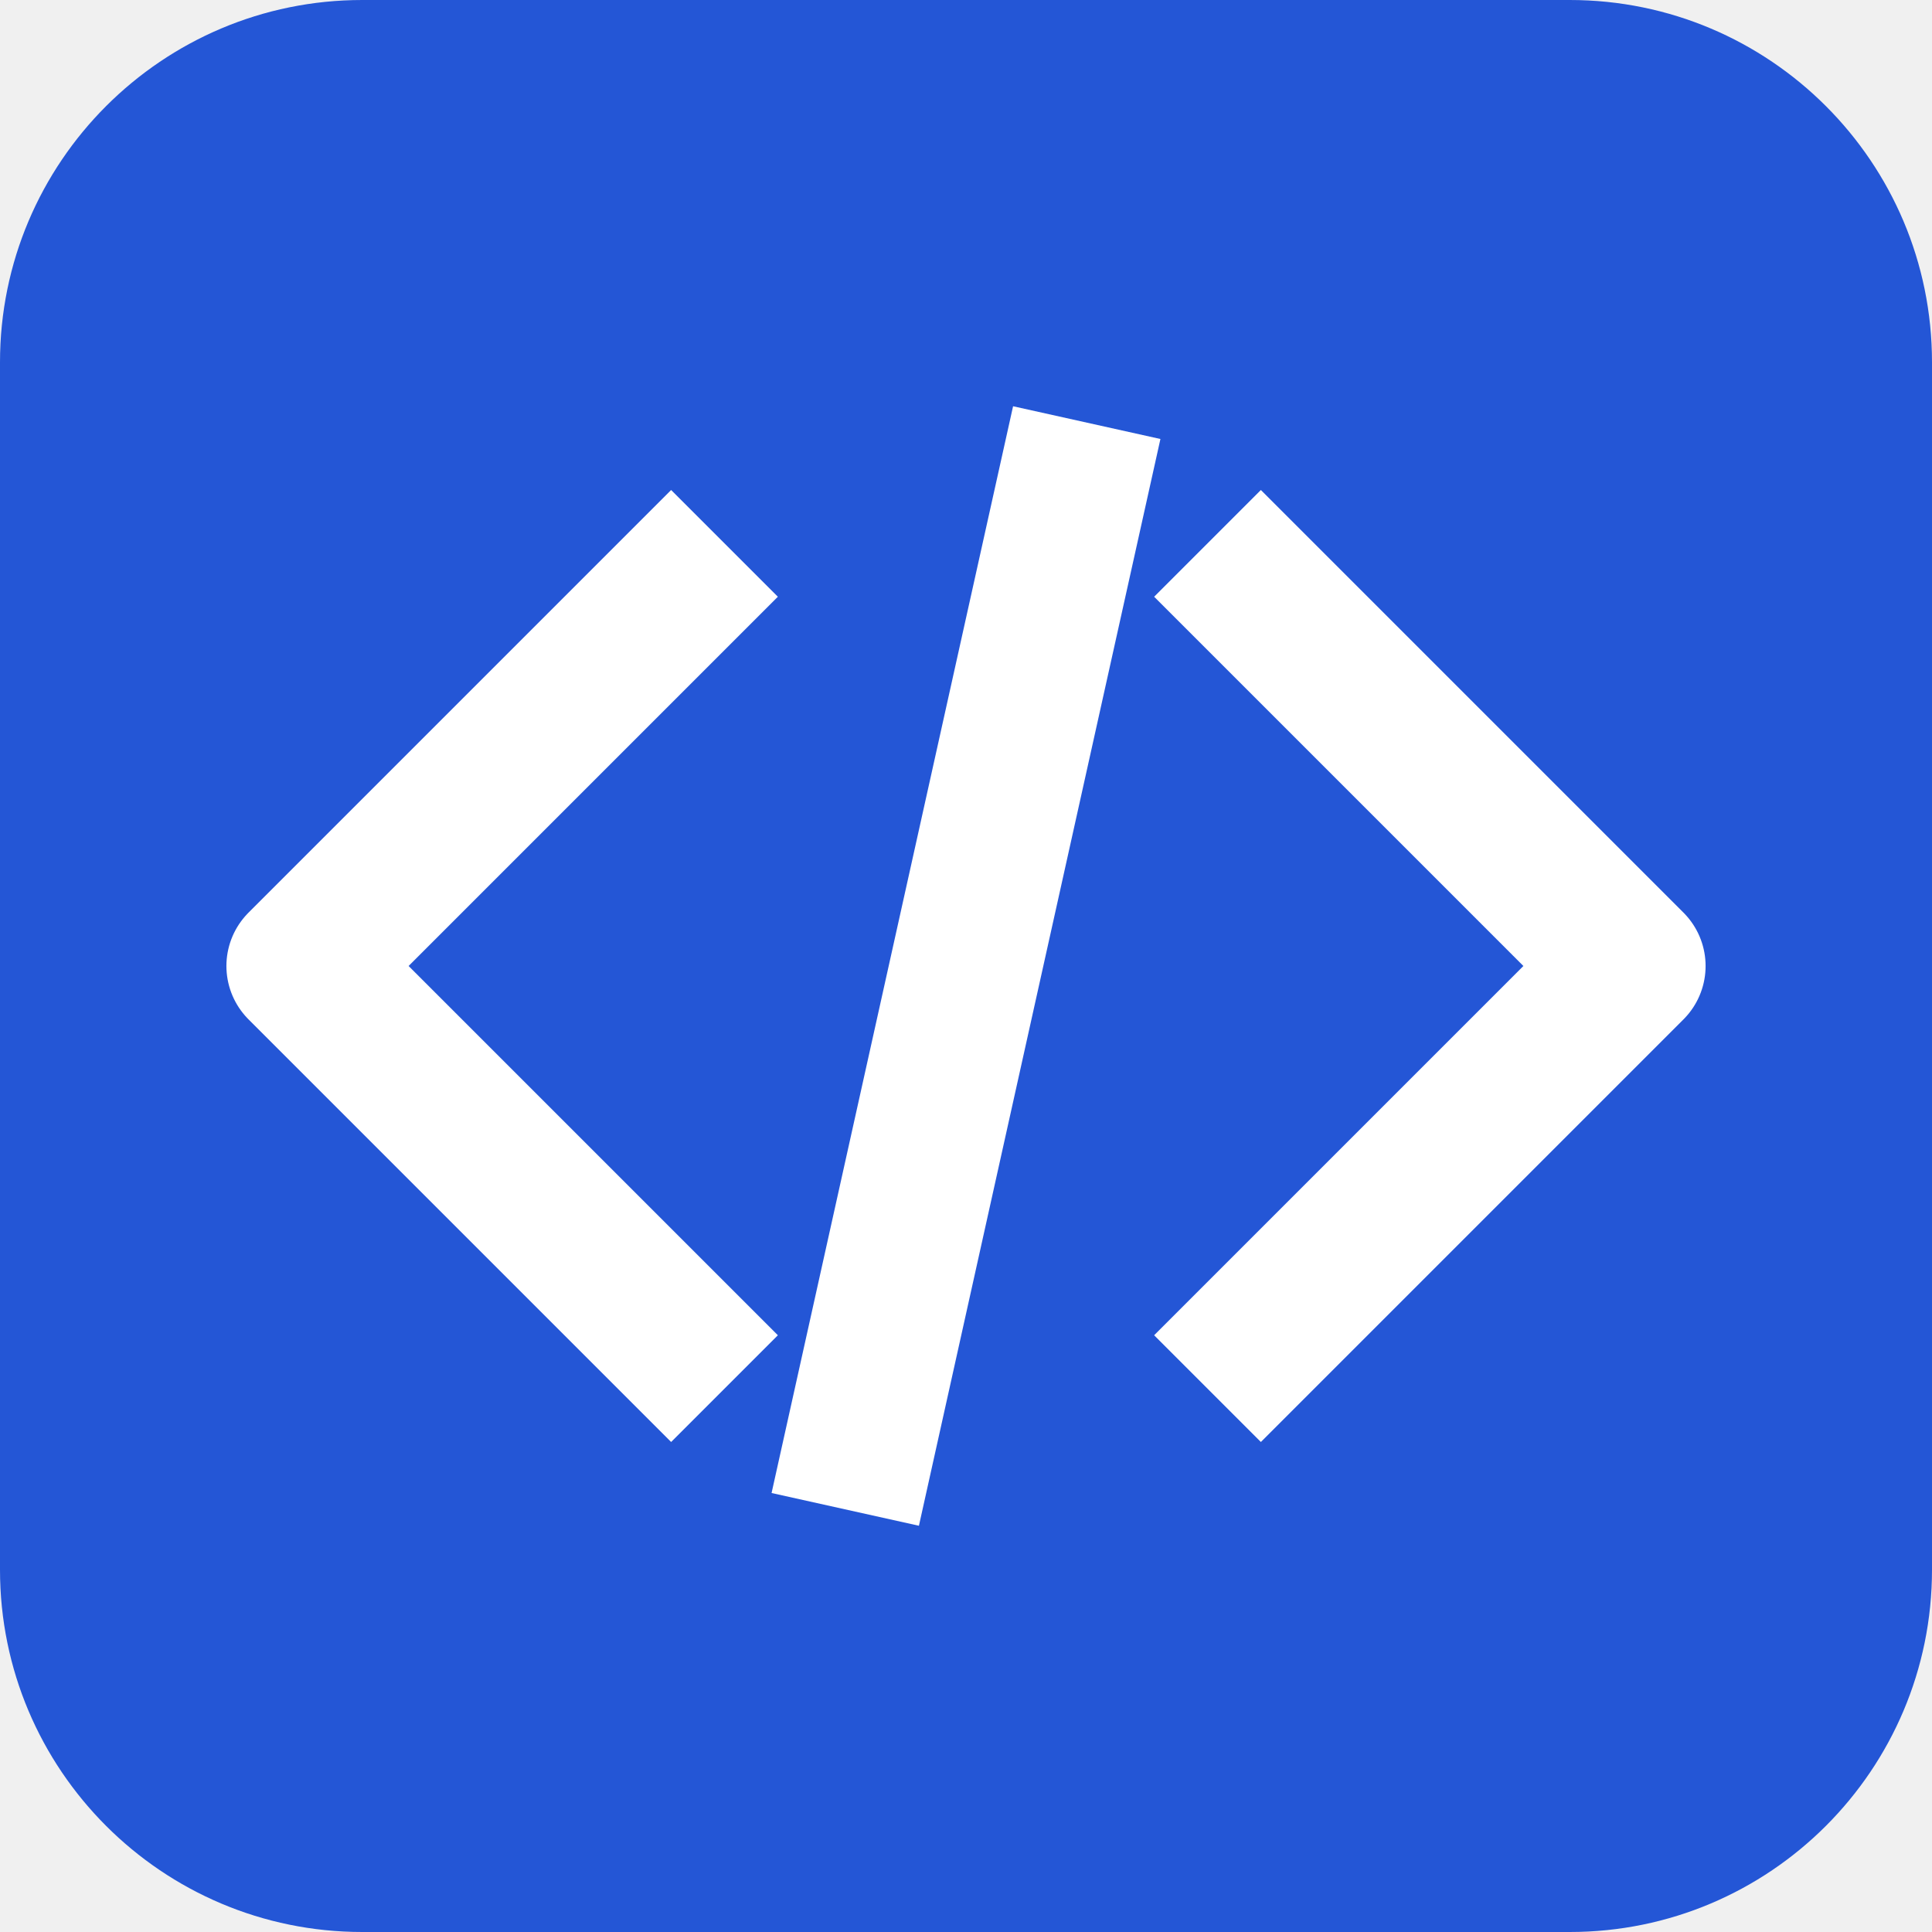
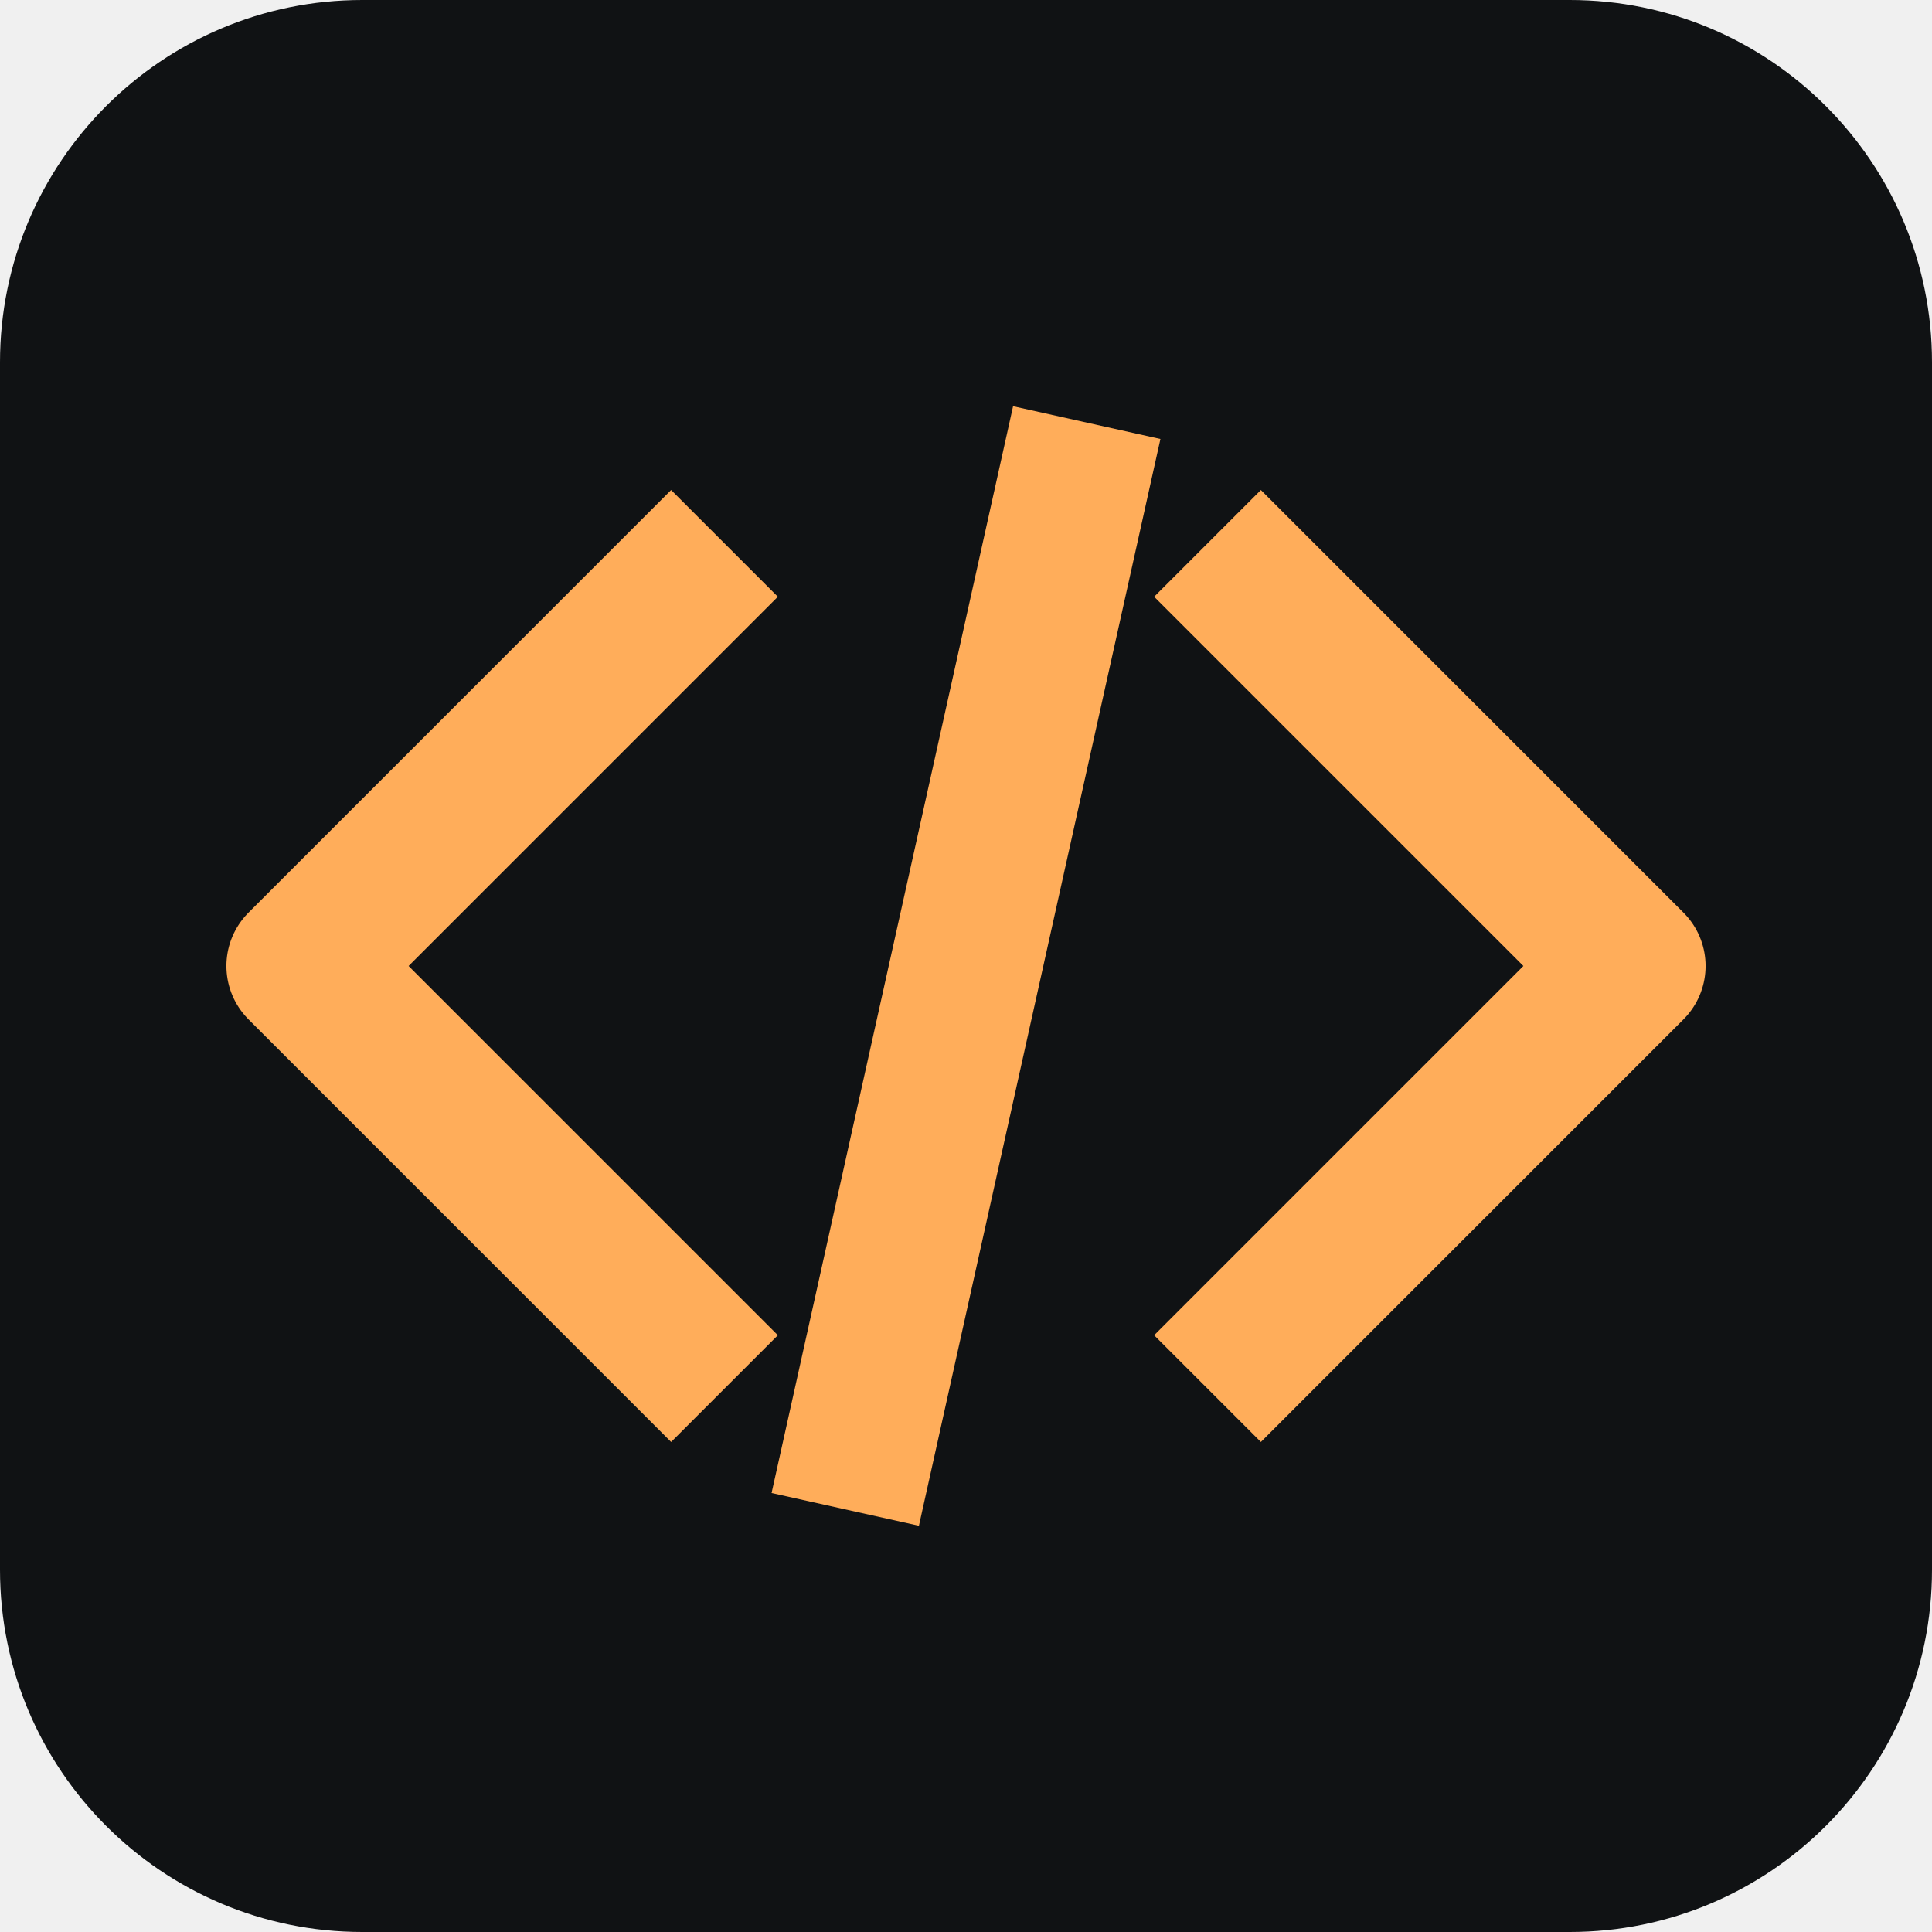
<svg xmlns="http://www.w3.org/2000/svg" viewBox="0 0 64 64">
-   <rect width="64" height="64" rx="12" fill="#2456d6" />
-   <path d="m24 18-14 14 14 14M40 18l14 14-14 14M36 14 28 50" fill="none" stroke="#fff" stroke-width="5" stroke-linejoin="round" />
+   <rect width="64" height="64" rx="12" fill="#101214" />
+   <path d="m24 18-14 14 14 14M40 18l14 14-14 14M36 14 28 50" fill="none" stroke="#ffad5a" stroke-width="5" stroke-linejoin="round" />
</svg>
